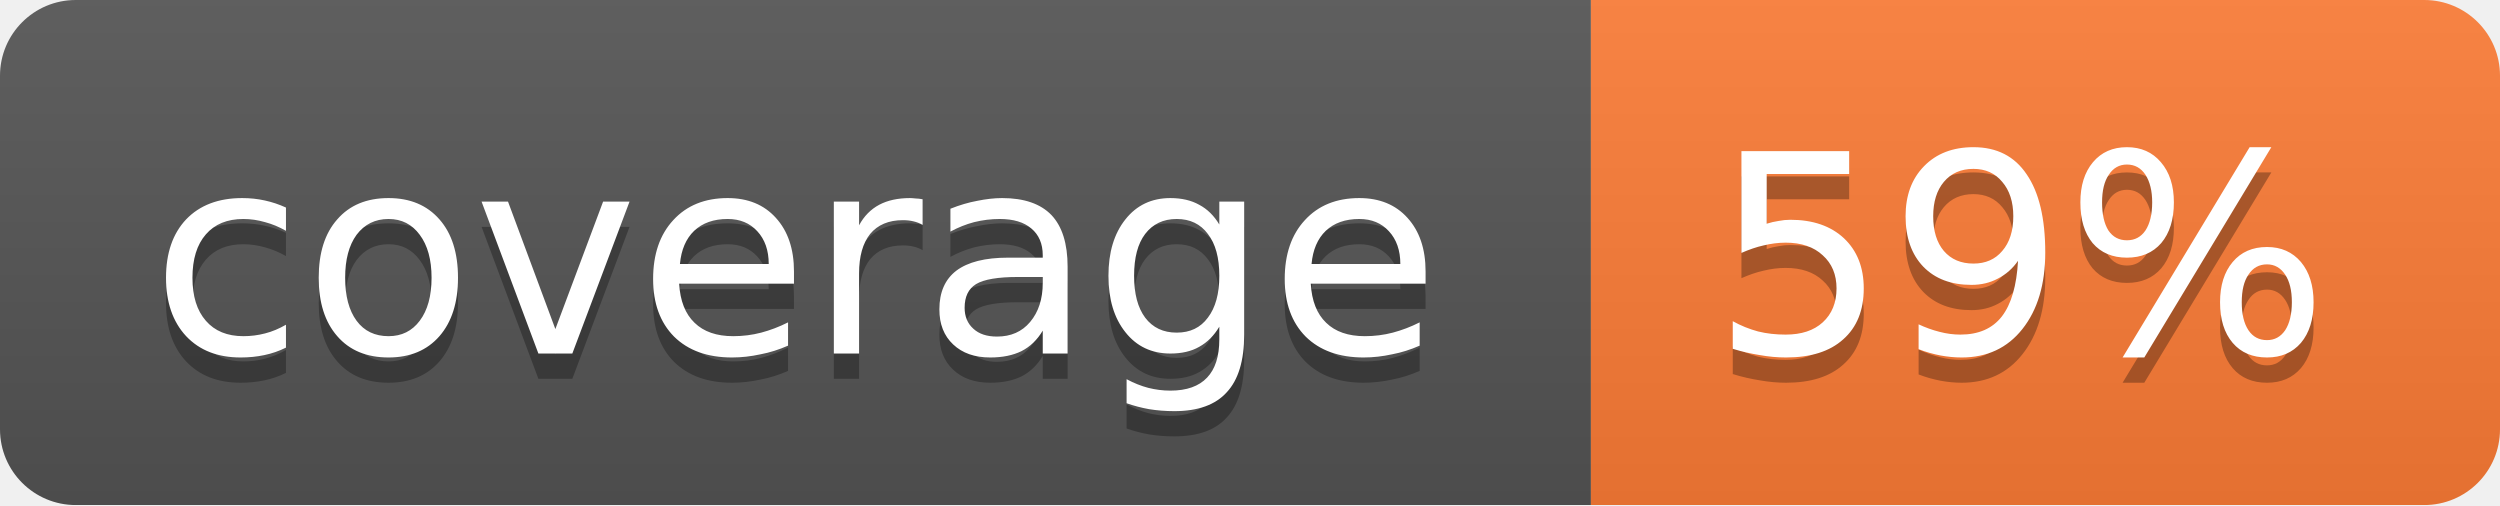
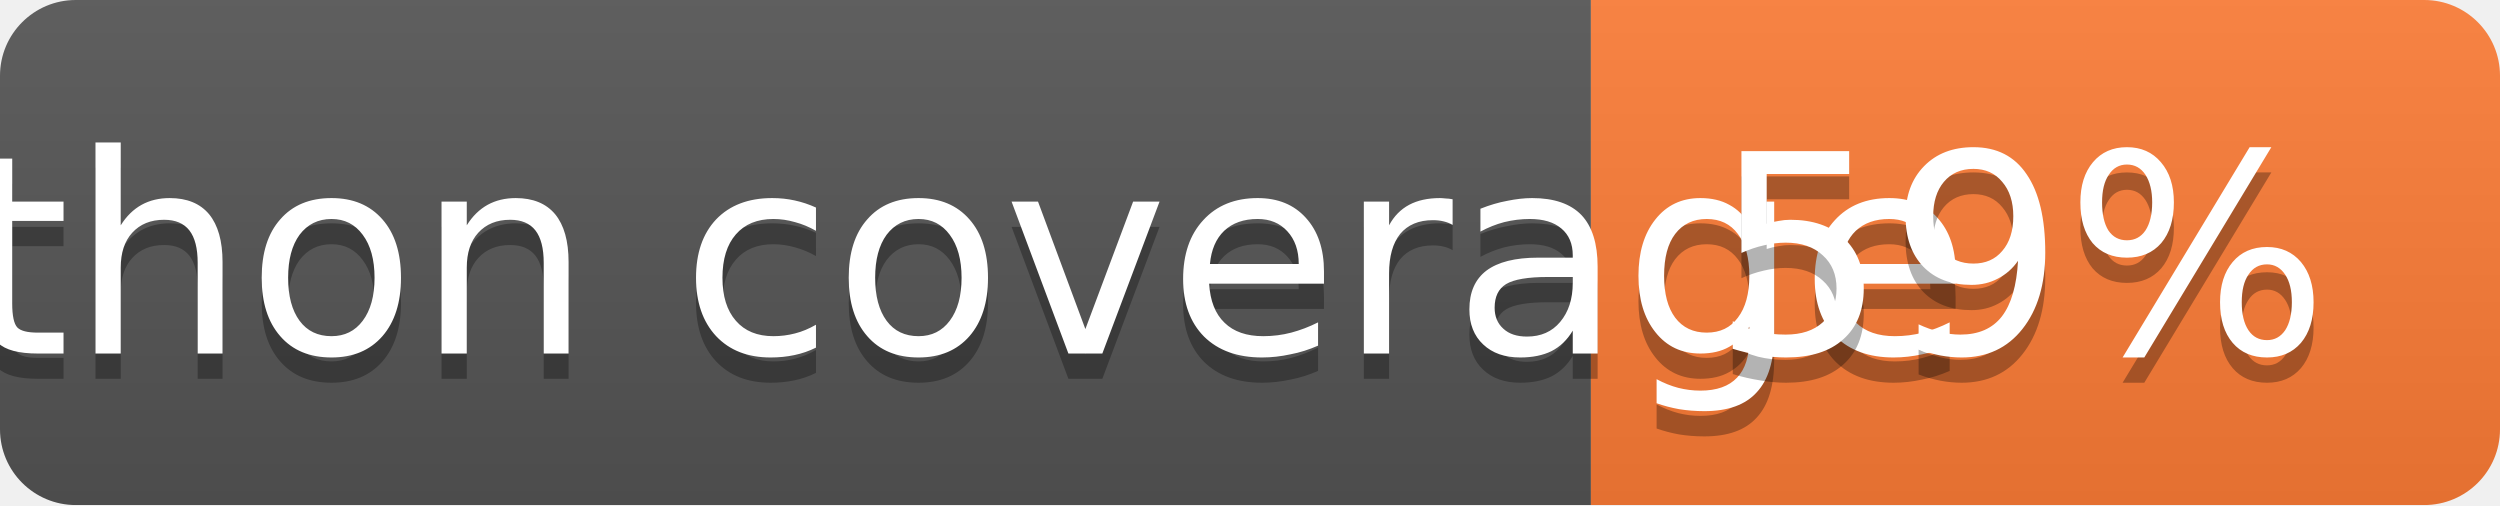
<svg xmlns="http://www.w3.org/2000/svg" width="99" height="20">
  <linearGradient id="b" x2="0" y2="100%">
    <stop offset="0" stop-color="#bbb" stop-opacity=".1" />
    <stop offset="1" stop-opacity=".1" />
  </linearGradient>
  <mask id="a">
    <rect width="99" height="20" rx="3" fill="#fff" />
  </mask>
  <g mask="url(#a)">
    <path fill="#555" d="M0 0h63v20H0z" />
    <path fill="#fe7d37" d="M63 0h36v20H63z" />
    <path fill="url(#b)" d="M0 0h99v20H0z" />
  </g>
  <g fill="#fff" text-anchor="middle" font-family="DejaVu Sans,Verdana,Geneva,sans-serif" font-size="11">
-     <text x="31.5" y="15" fill="#010101" fill-opacity=".3">coverage</text>
-     <text x="31.5" y="14">coverage</text>
+     <text x="31.5" y="15" fill="#010101" fill-opacity=".3">python coverage</text>
+     <text x="31.5" y="14">python coverage</text>
    <text x="80" y="15" fill="#010101" fill-opacity=".3">59%</text>
    <text x="80" y="14">59%</text>
  </g>
</svg>
